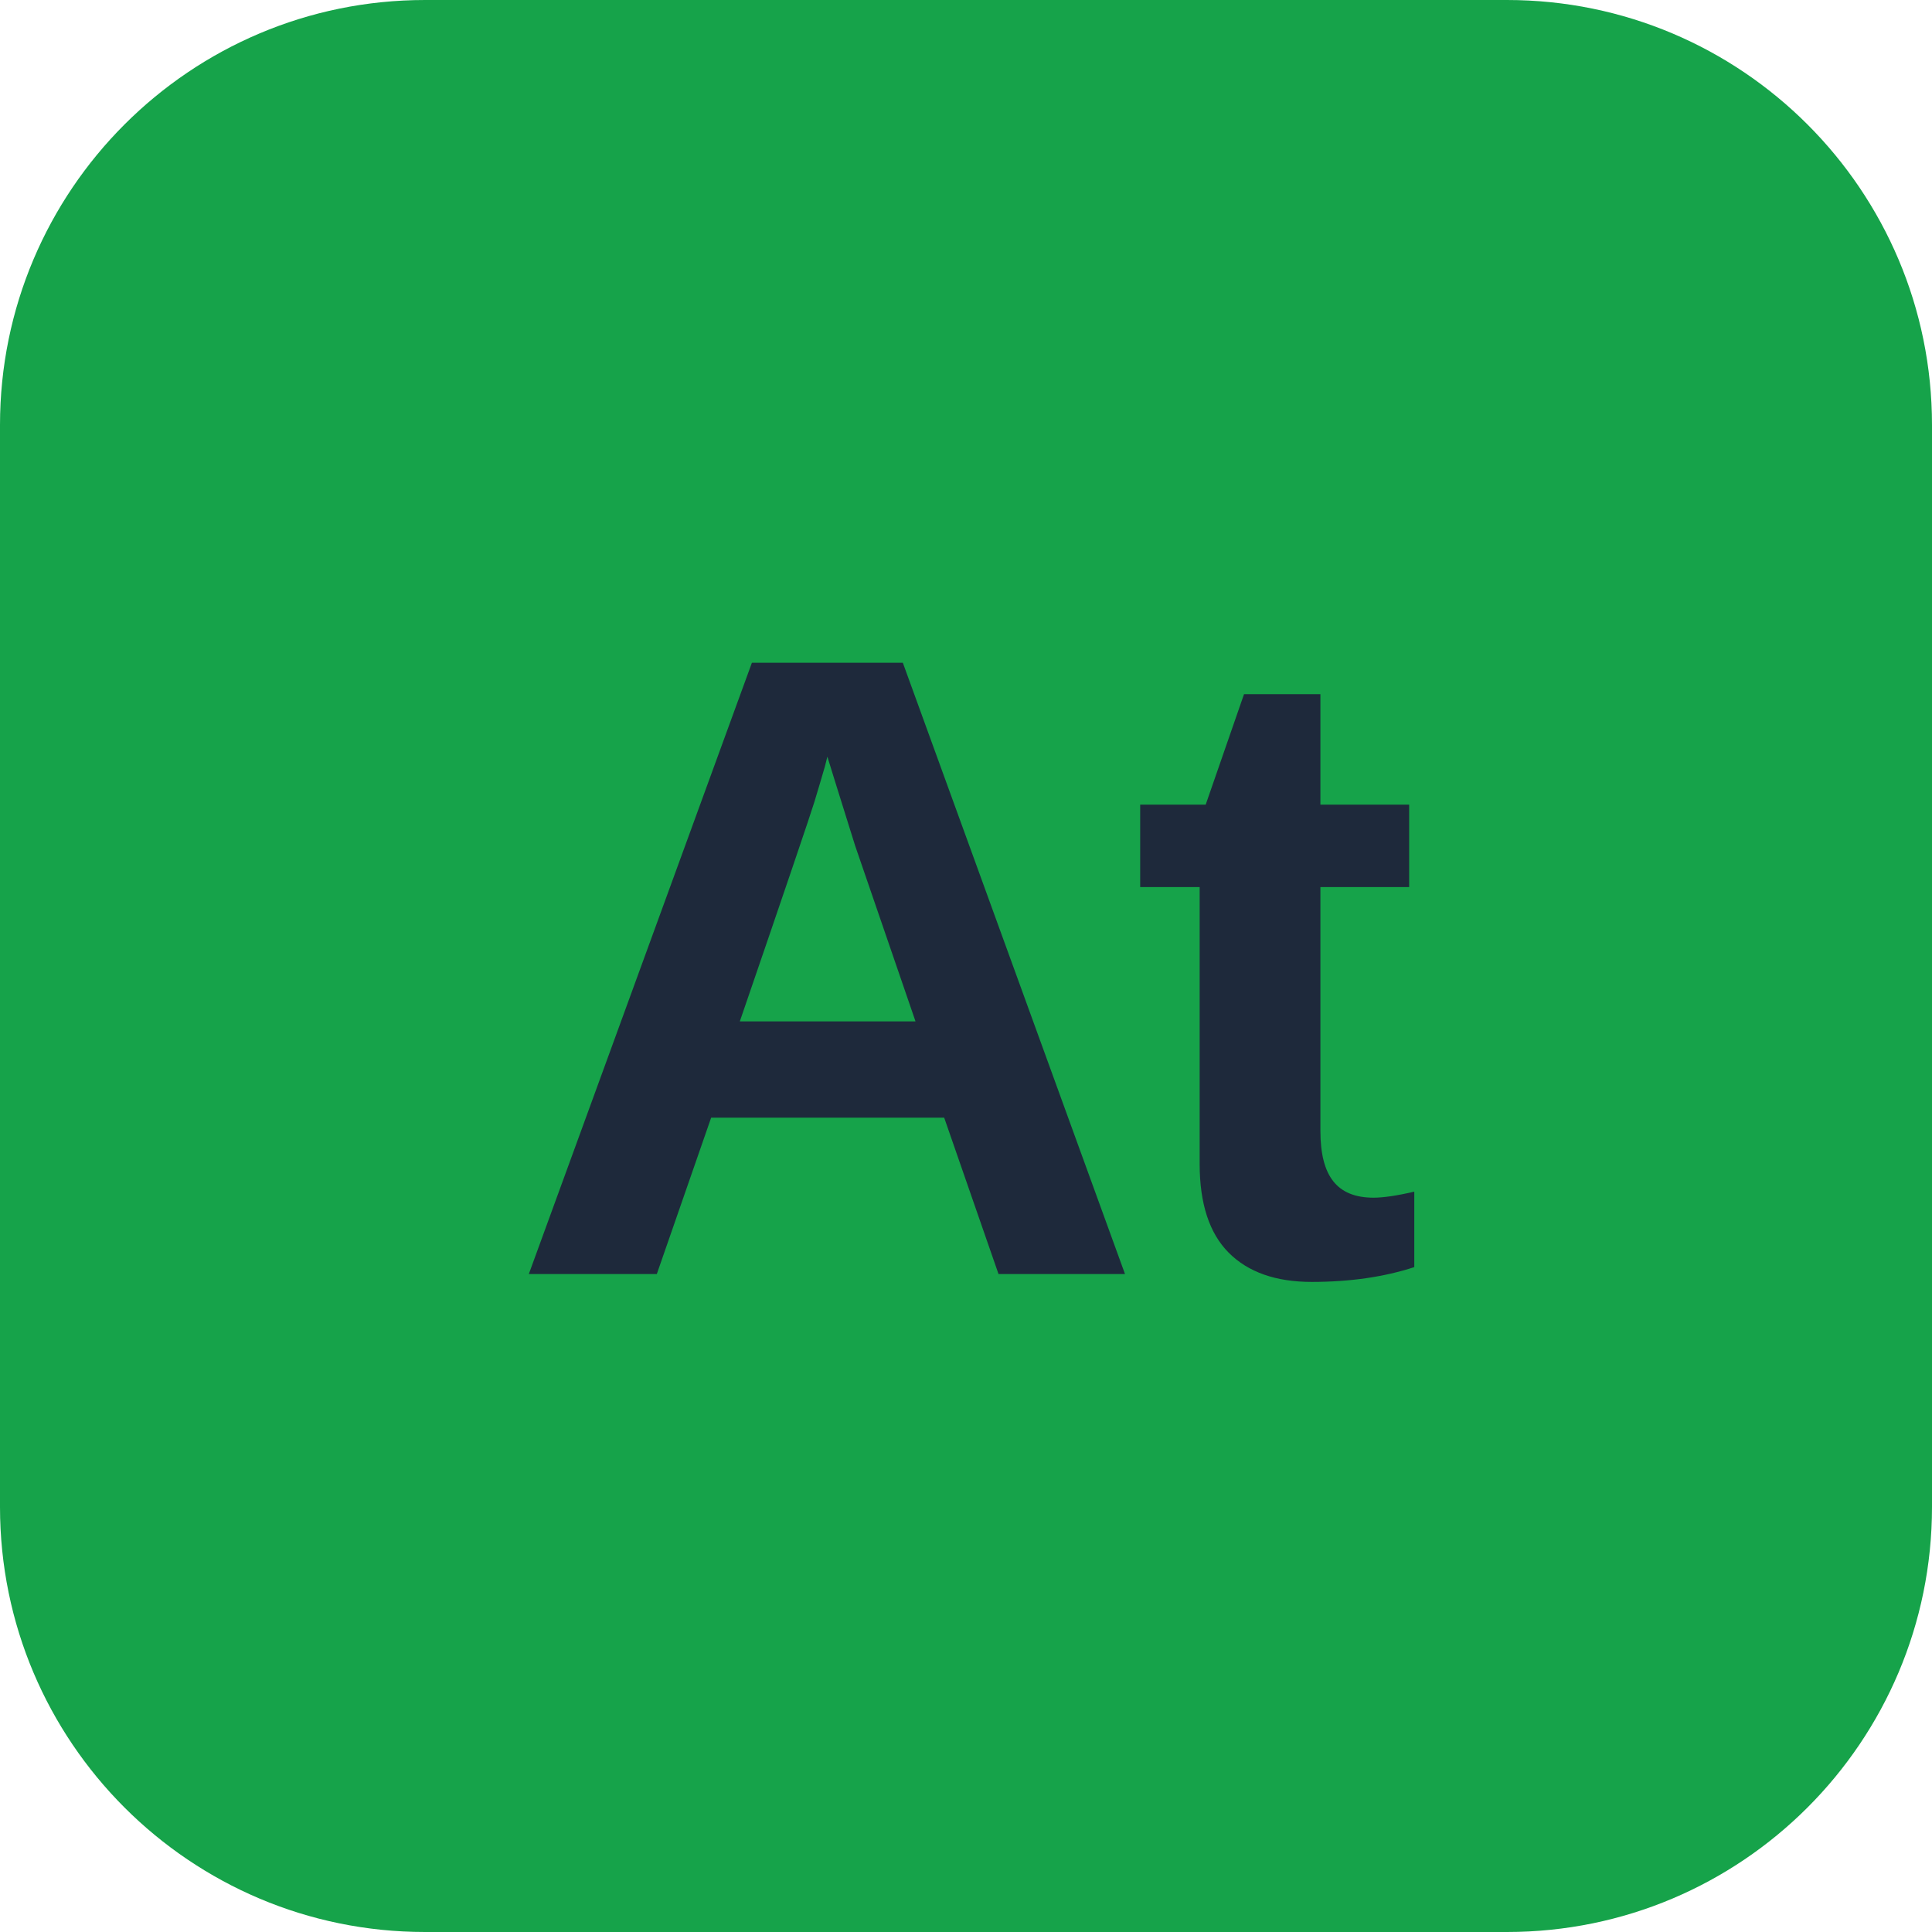
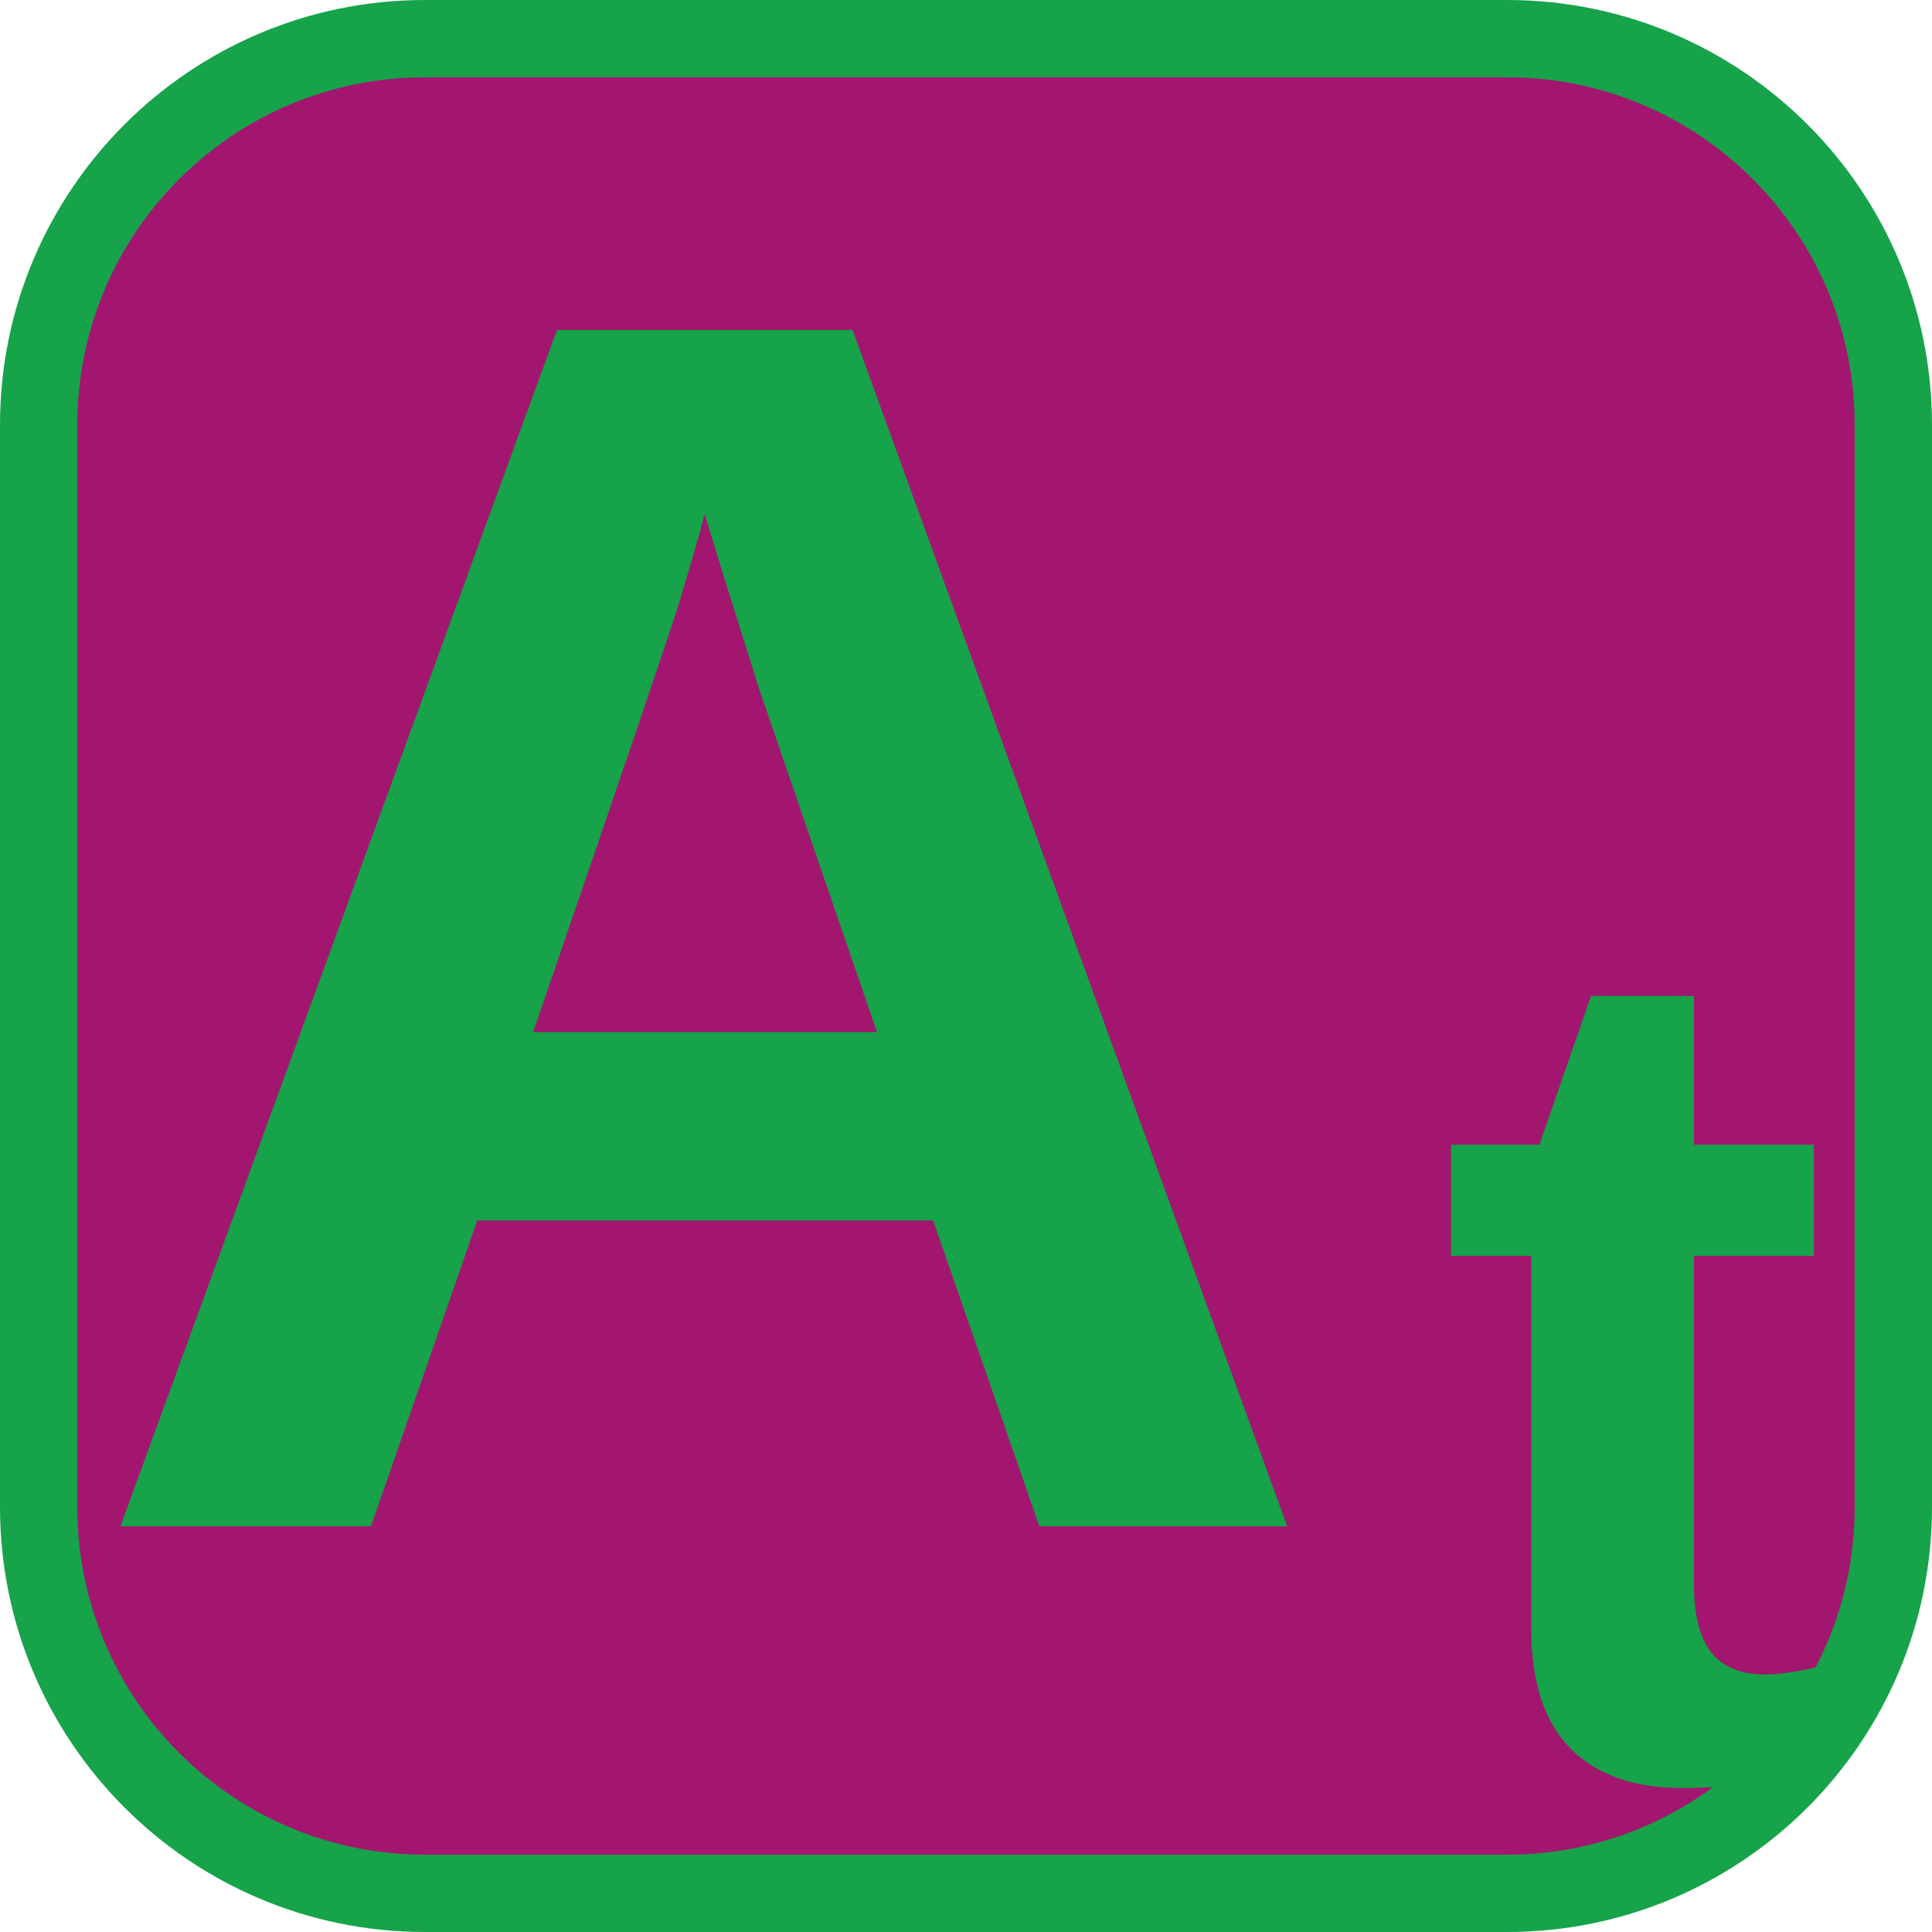
<svg xmlns="http://www.w3.org/2000/svg" viewBox="0 0 100 100">
  <rect width="100" height="100" rx="22" fill="#16A34A" />
-   <text x="50" y="50" font-family="system-ui,-apple-system,'Segoe UI','Helvetica Neue',Arial,sans-serif" font-size="46" font-weight="800" fill="#1E293B" text-anchor="middle" dominant-baseline="central" letter-spacing="-1">At</text>
+   <rect x="4" y="4" width="92" height="92" rx="18" fill="#a3166f" />
+   <text x="4" y="79" font-family="system-ui,-apple-system,'Segoe UI','Helvetica Neue',Arial,sans-serif" font-size="90" font-weight="900" fill="#16A34A">A</text>
+   <text x="95" y="92" text-anchor="end" font-family="system-ui,-apple-system,'Segoe UI','Helvetica Neue',Arial,sans-serif" font-size="62" font-weight="700" fill="#16A34A">t</text>
</svg>
